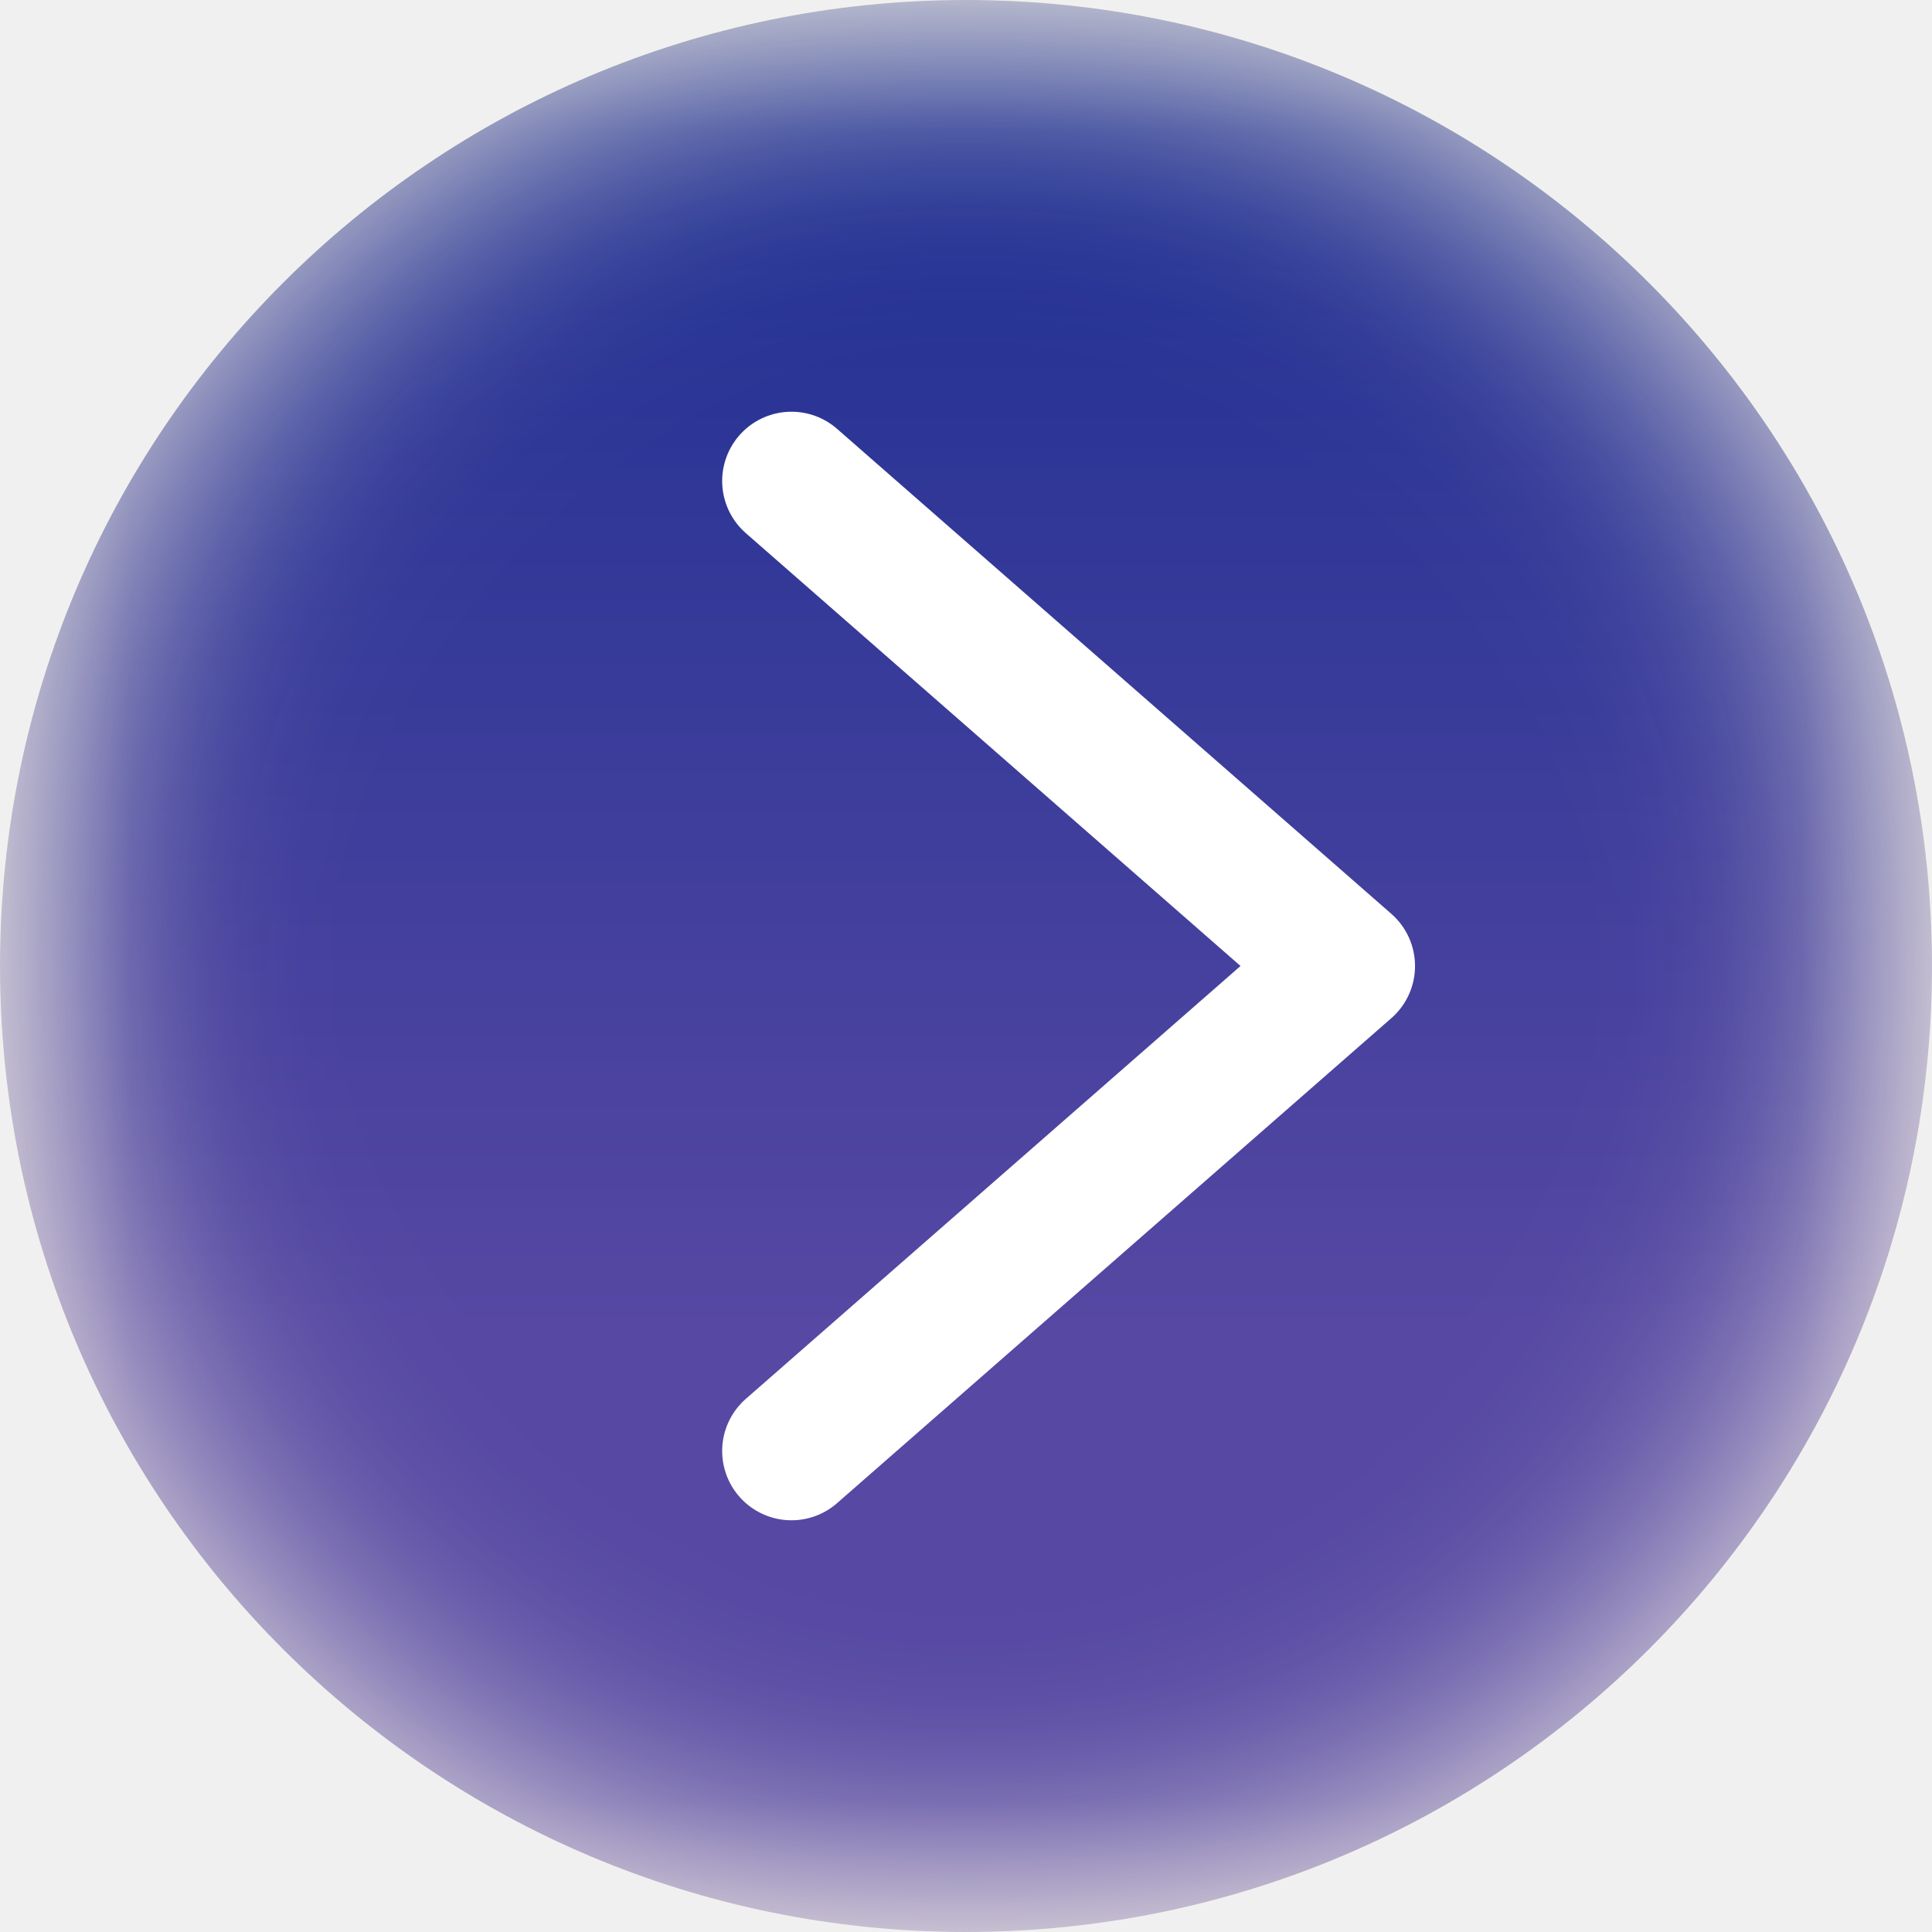
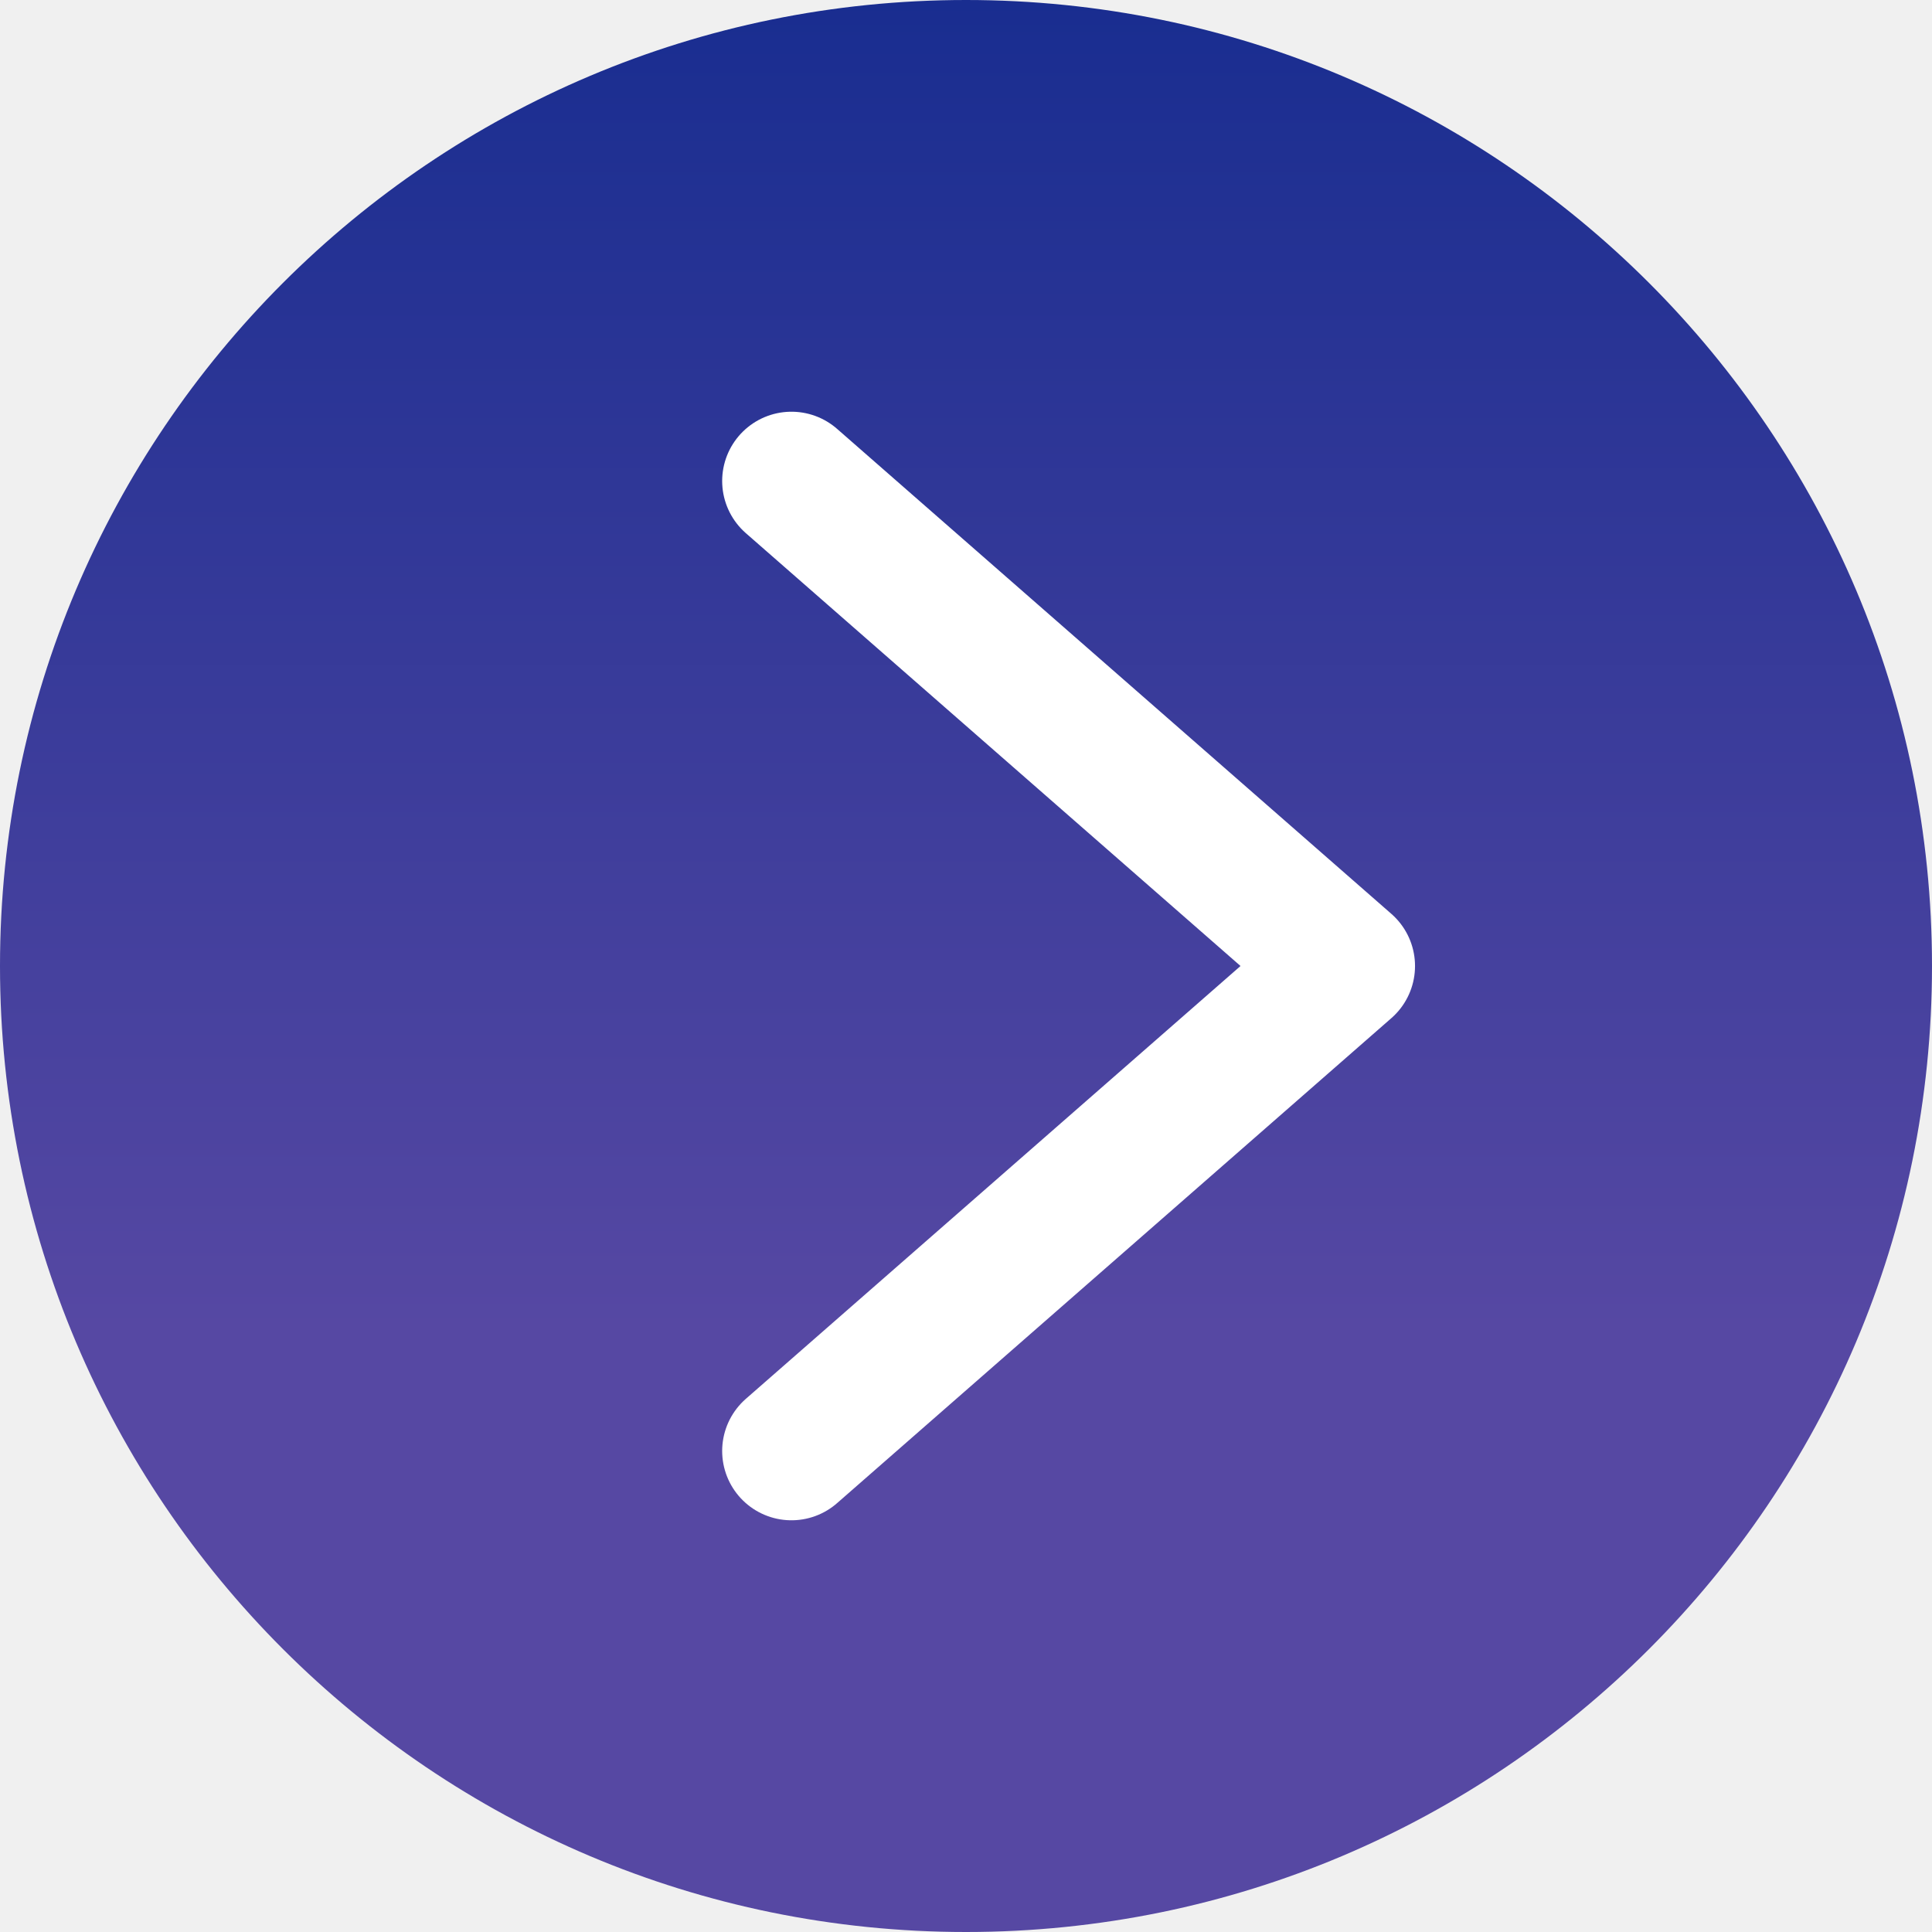
<svg xmlns="http://www.w3.org/2000/svg" width="29" height="29" viewBox="0 0 29 29" fill="none">
-   <g filter="url(#filter0_i_1608_6506)">
-     <rect width="29" height="29" rx="14.5" fill="url(#paint0_linear_1608_6506)" />
-     <path d="M11.88 7.22L20.2 14.5L11.88 21.78" stroke-width="2.08" stroke-linecap="round" stroke-linejoin="round" stroke="white" />
-   </g>
+   <rect width="29" height="29" rx="14.5" fill="url(#paint0_linear_1608_6506)" />
+   <path d="M11.88 7.22L20.2 14.5L11.88 21.78" stroke-width="2.08" stroke-linecap="round" stroke-linejoin="round" stroke="white" />
  <defs>
-     <filter id="filter0_i_1608_6506" x="0" y="0" width="29" height="29" filterUnits="userSpaceOnUse" color-interpolation-filters="sRGB">
-       <feFlood flood-opacity="0" result="BackgroundImageFix" />
-       <feBlend mode="normal" in="SourceGraphic" in2="BackgroundImageFix" result="shape" />
-       <feColorMatrix in="SourceAlpha" type="matrix" values="0 0 0 0 0 0 0 0 0 0 0 0 0 0 0 0 0 0 127 0" result="hardAlpha" />
-       <feOffset />
-       <feGaussianBlur stdDeviation="2.08" />
-       <feComposite in2="hardAlpha" operator="arithmetic" k2="-1" k3="1" />
-       <feColorMatrix type="matrix" values="0 0 0 0 0.973 0 0 0 0 0.953 0 0 0 0 0.902 0 0 0 1 0" />
-       <feBlend mode="normal" in2="shape" result="effect1_innerShadow_1608_6506" />
-     </filter>
    <linearGradient id="paint0_linear_1608_6506" x1="14.5" y1="0" x2="14.5" y2="29" gradientUnits="userSpaceOnUse">
      <stop stop-color="#192D90" />
      <stop offset="0.688" stop-color="#5648A3" />
    </linearGradient>
  </defs>
</svg>
